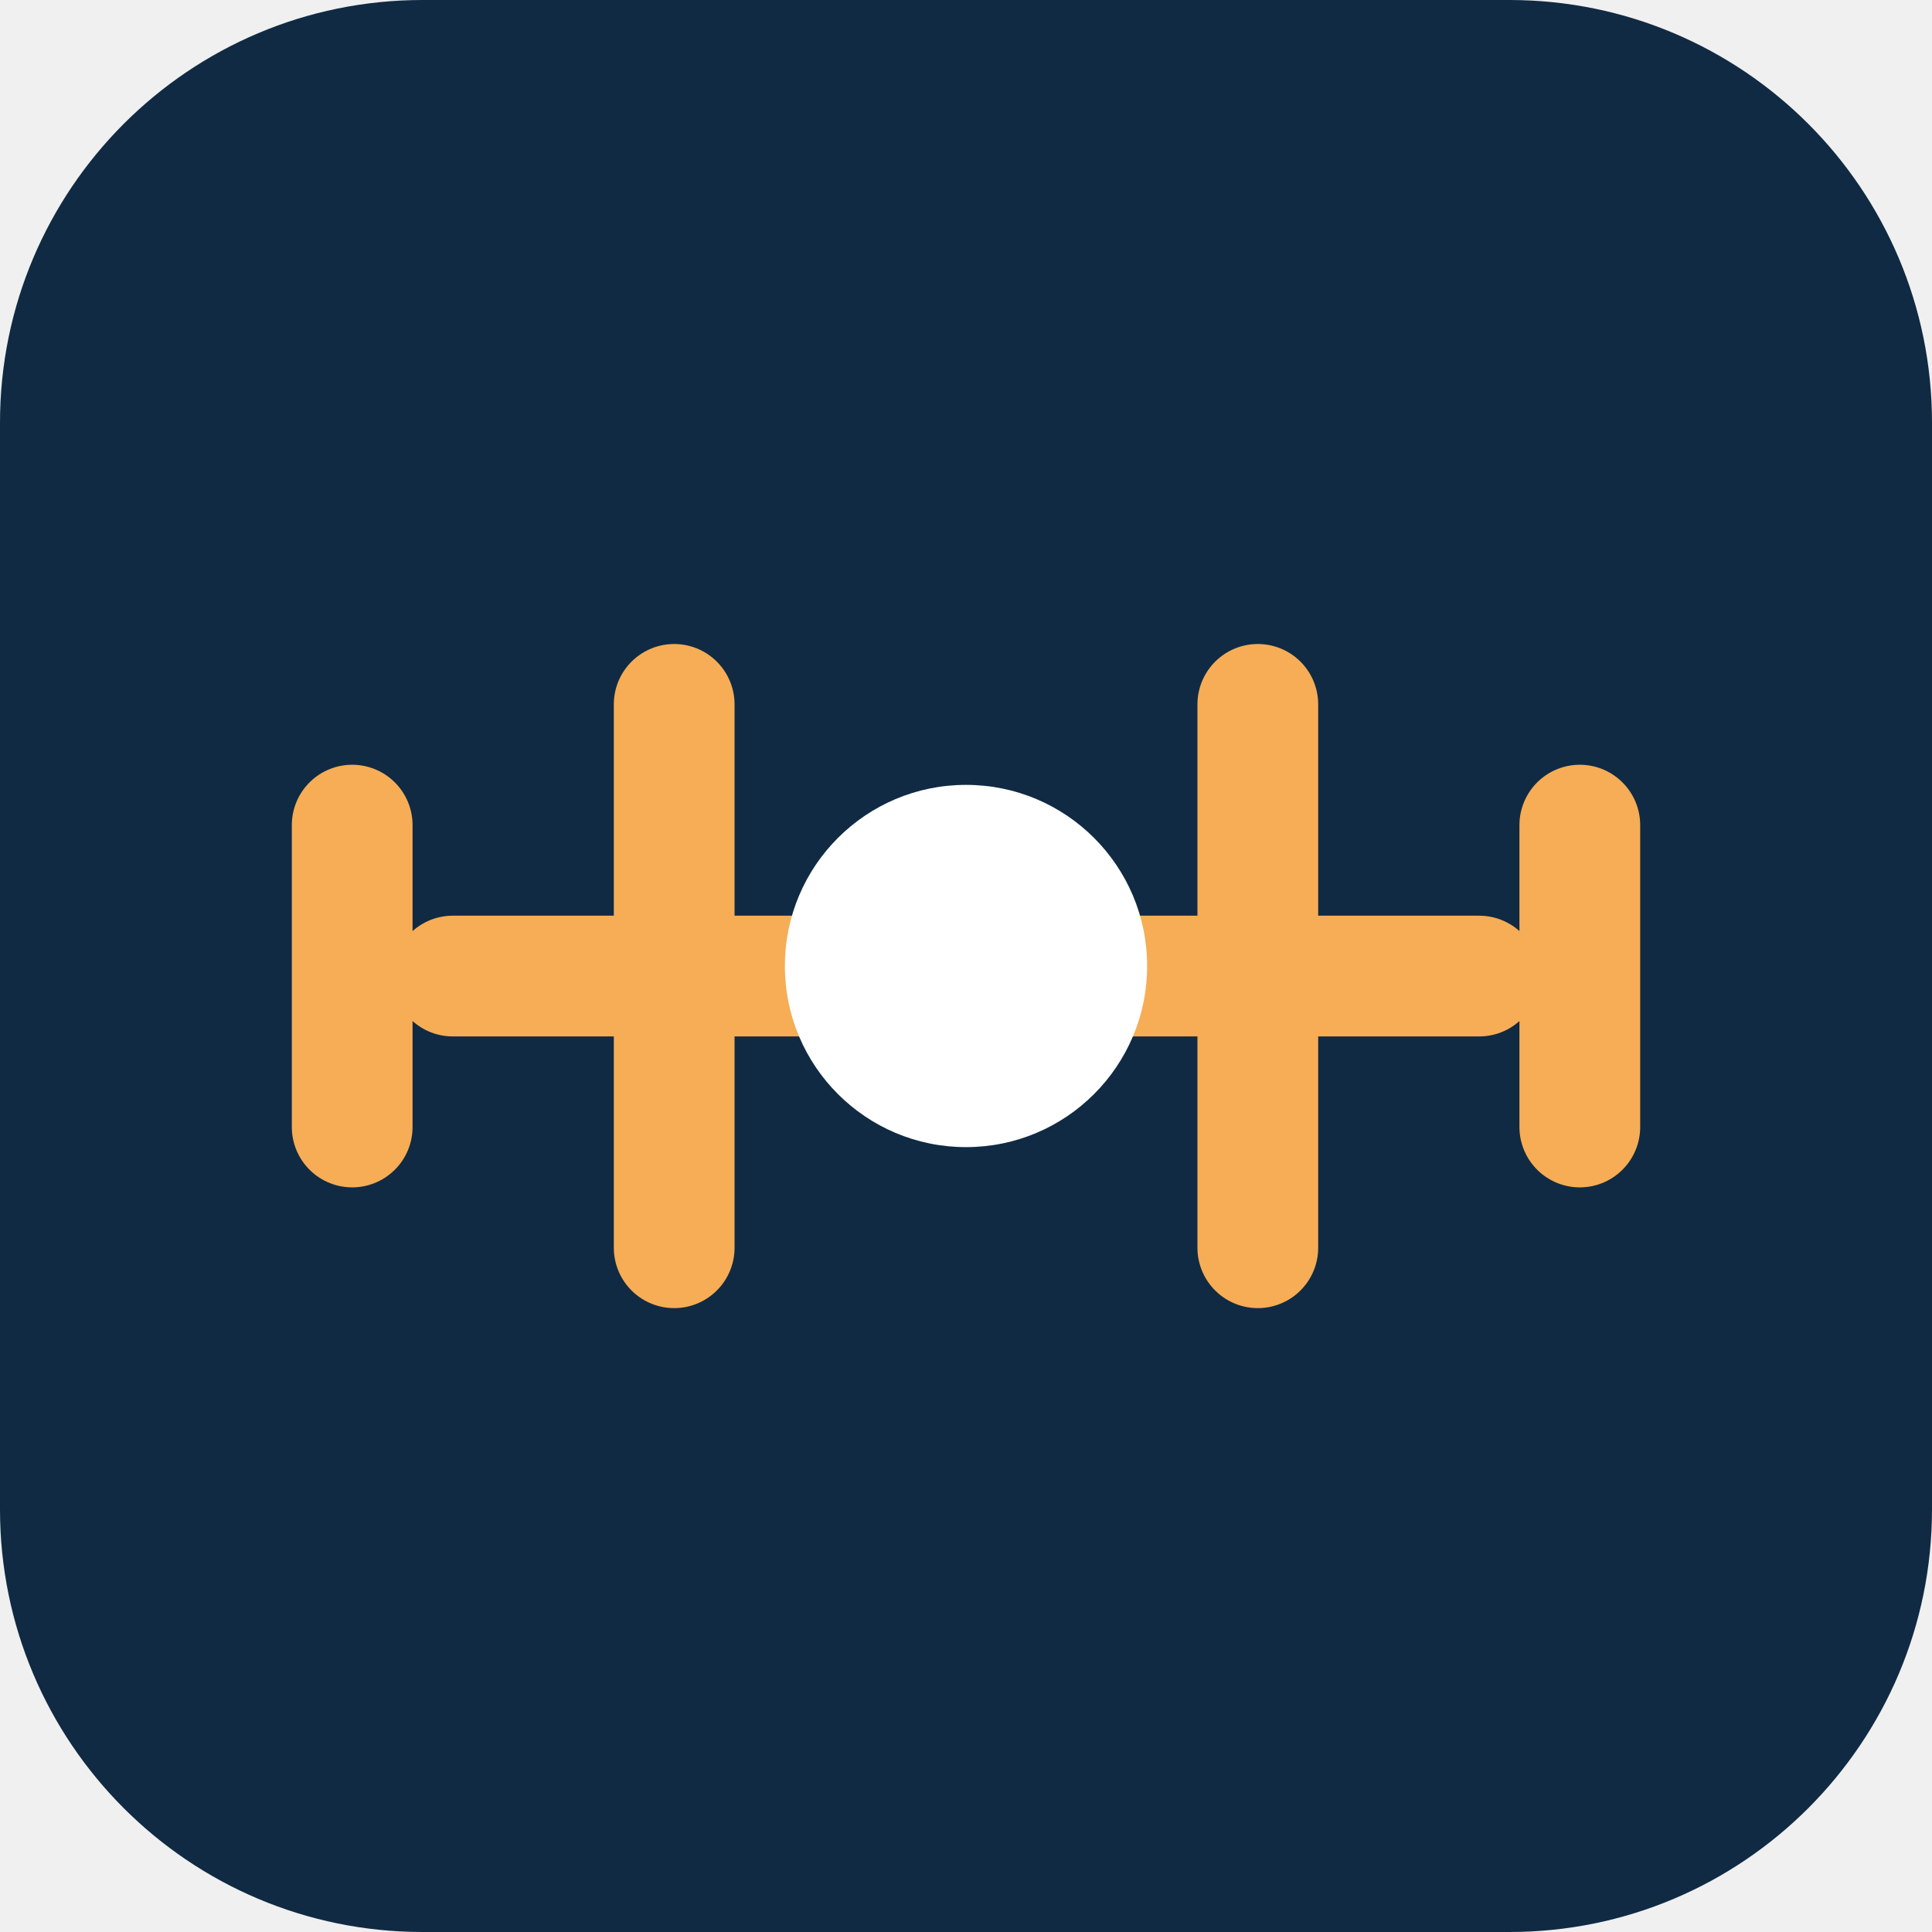
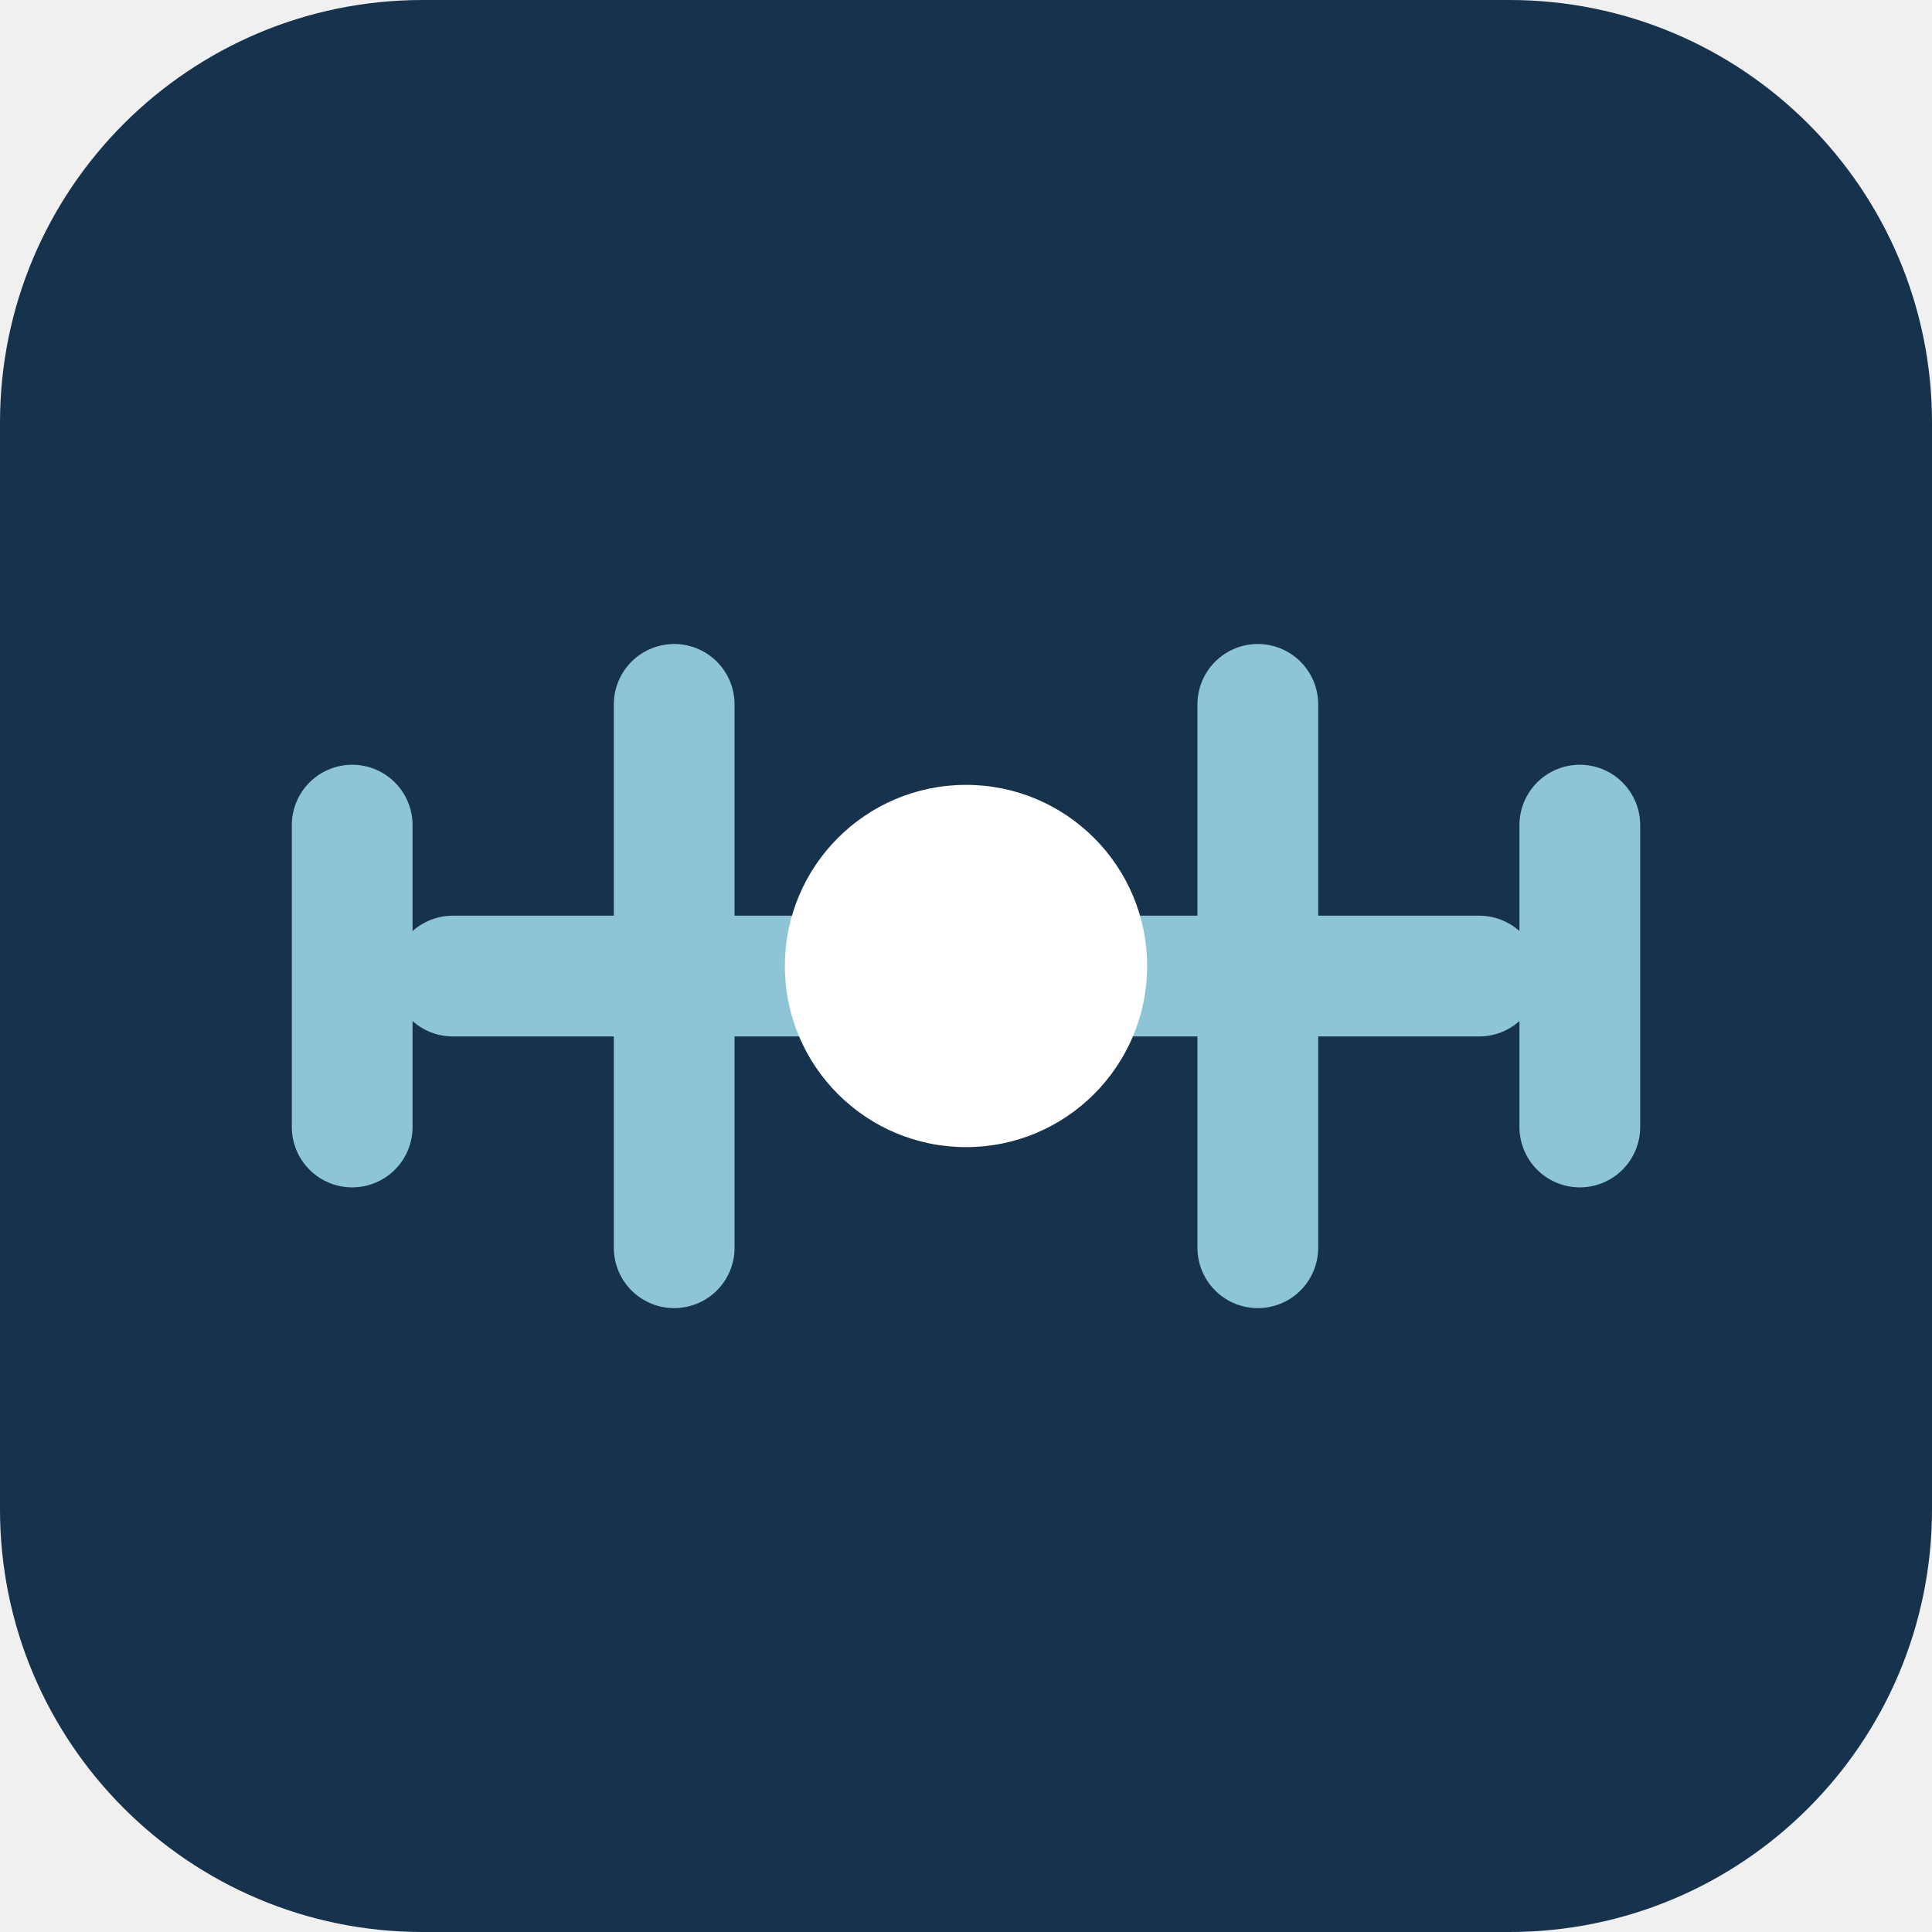
<svg xmlns="http://www.w3.org/2000/svg" viewBox="0 0 192 192">
-   <rect width="192" height="192" rx="42" fill="#102a43" />
-   <path d="M45 97h102M67 70v54M125 70v54M35 82v30M157 82v30" fill="none" stroke="#f6ad55" stroke-width="12" stroke-linecap="round" />
+   <rect width="192" height="192" rx="42" fill="#17324d" />
+   <path d="M45 97h102M67 70v54M125 70v54M35 82v30M157 82v30" fill="none" stroke="#8dc5d6" stroke-width="12" stroke-linecap="round" />
  <circle cx="96" cy="96" r="18" fill="#fff" />
</svg>
